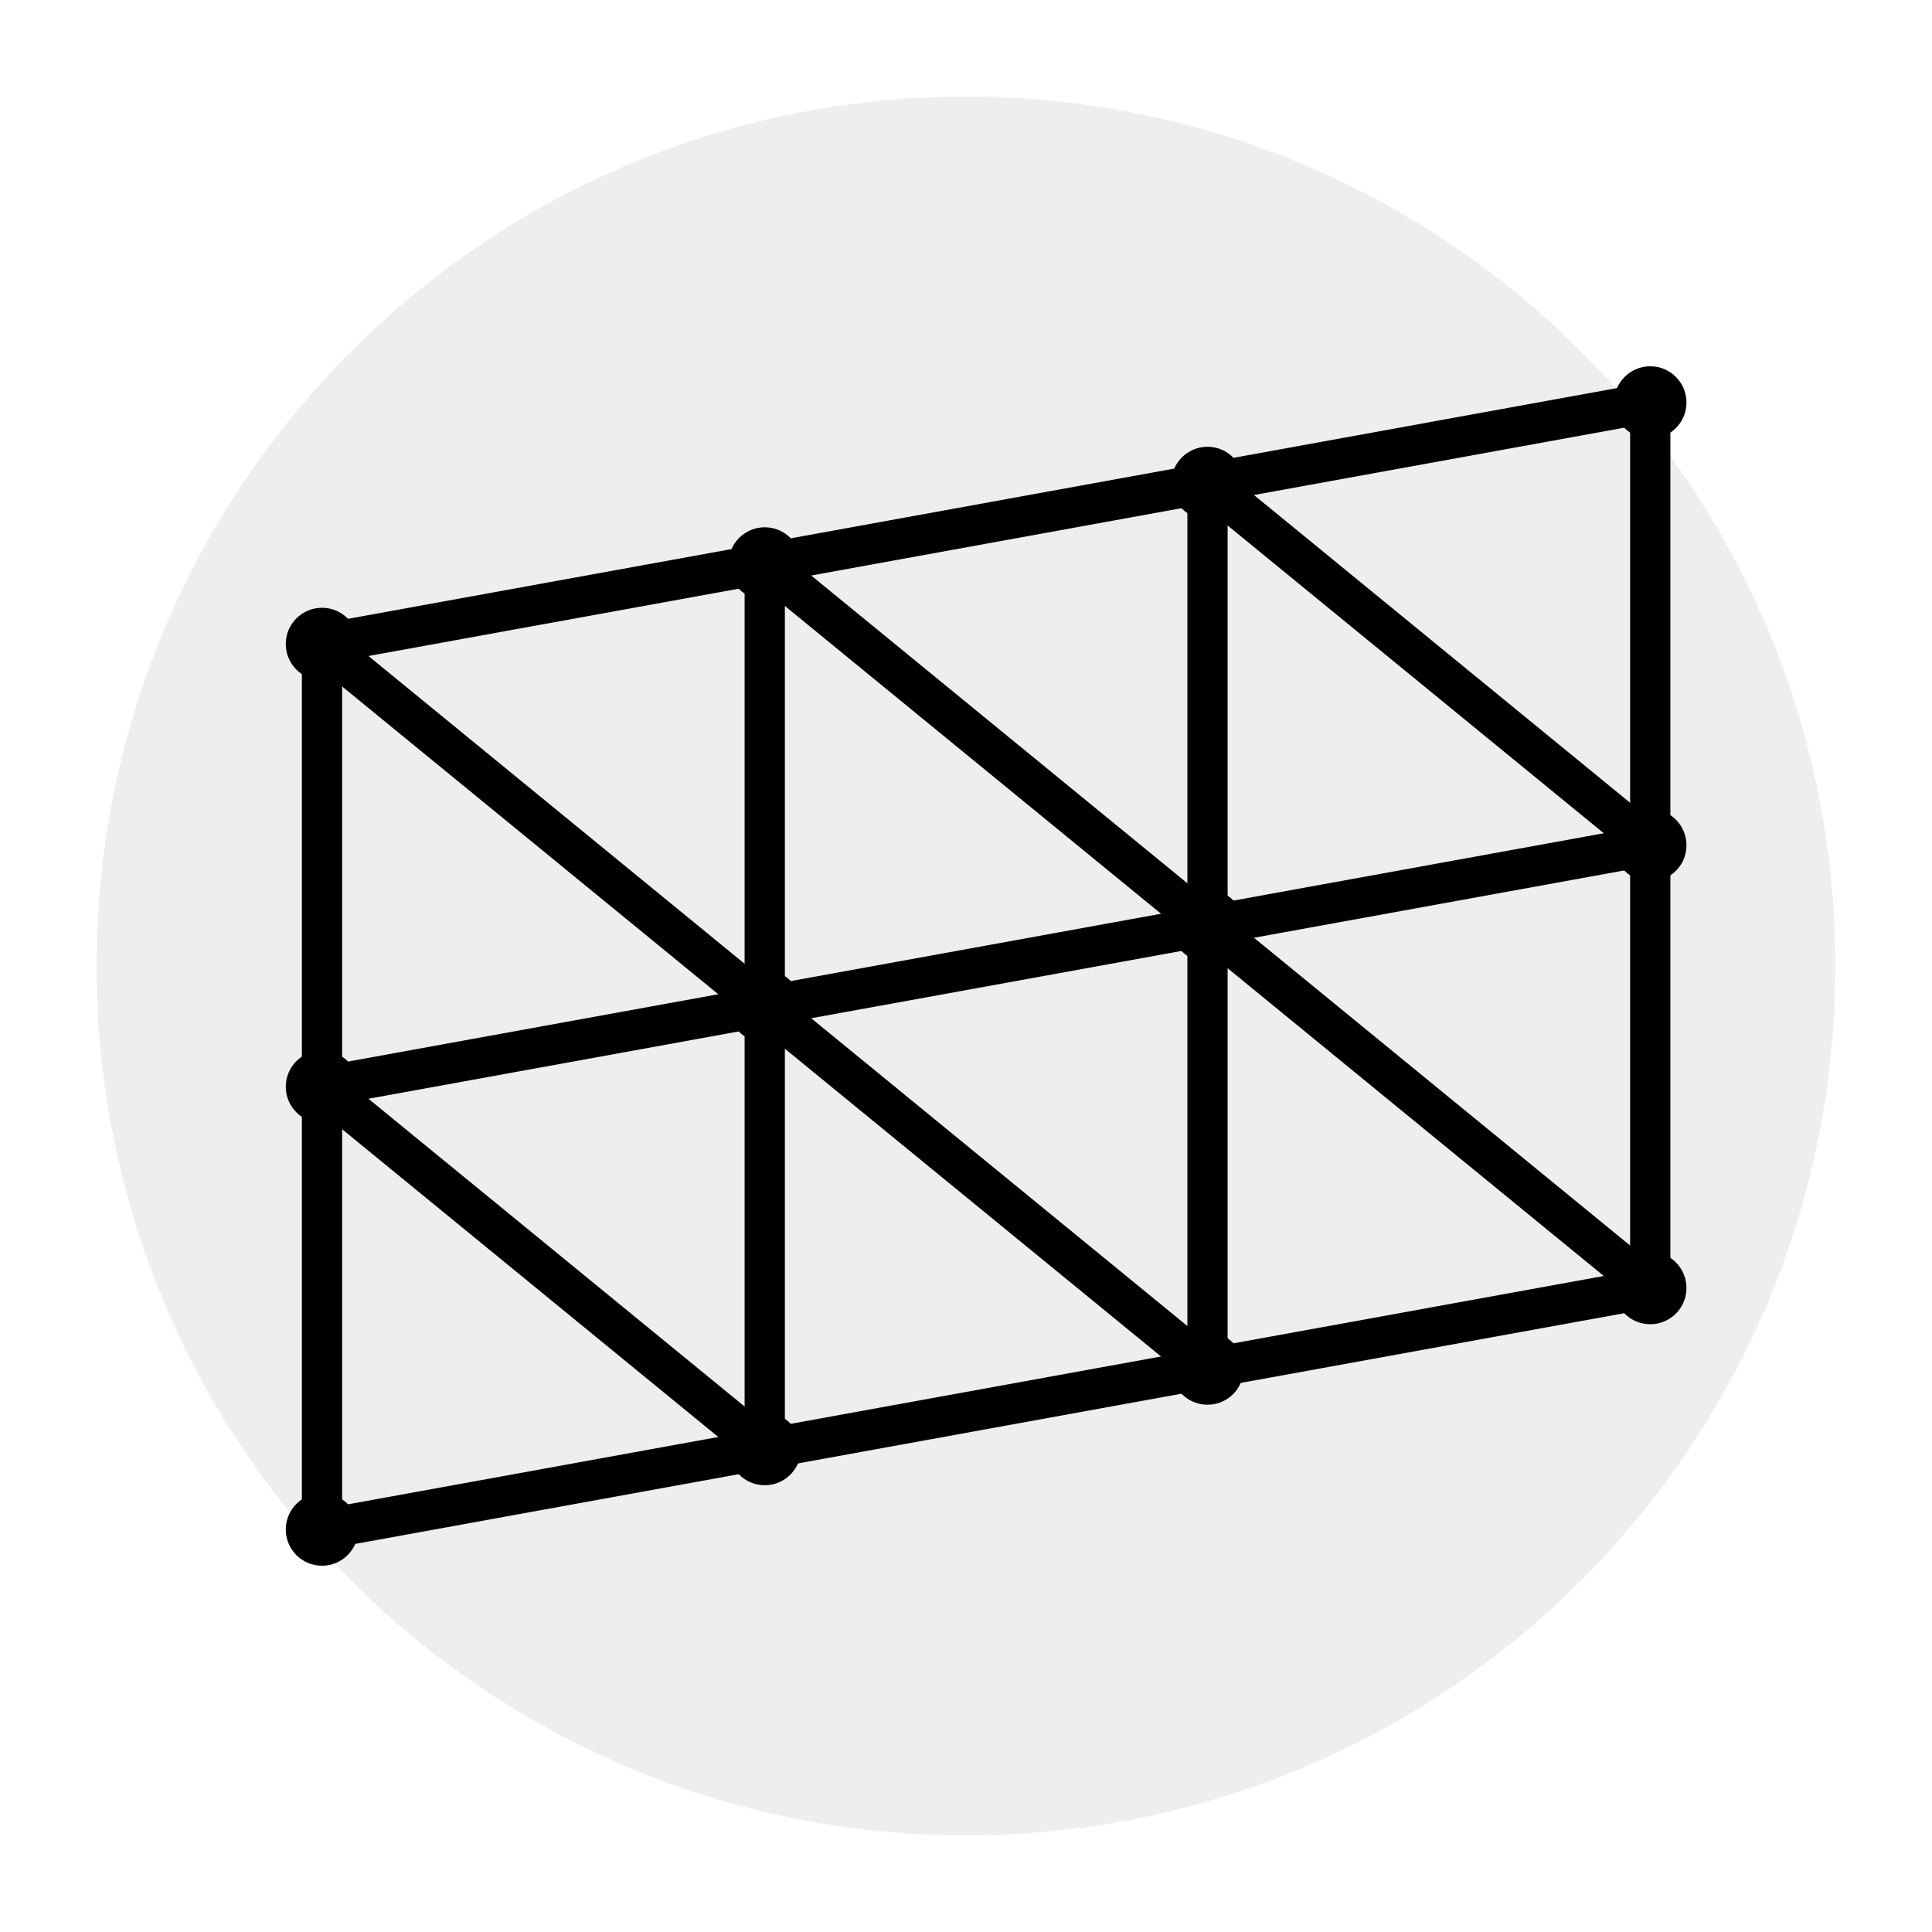
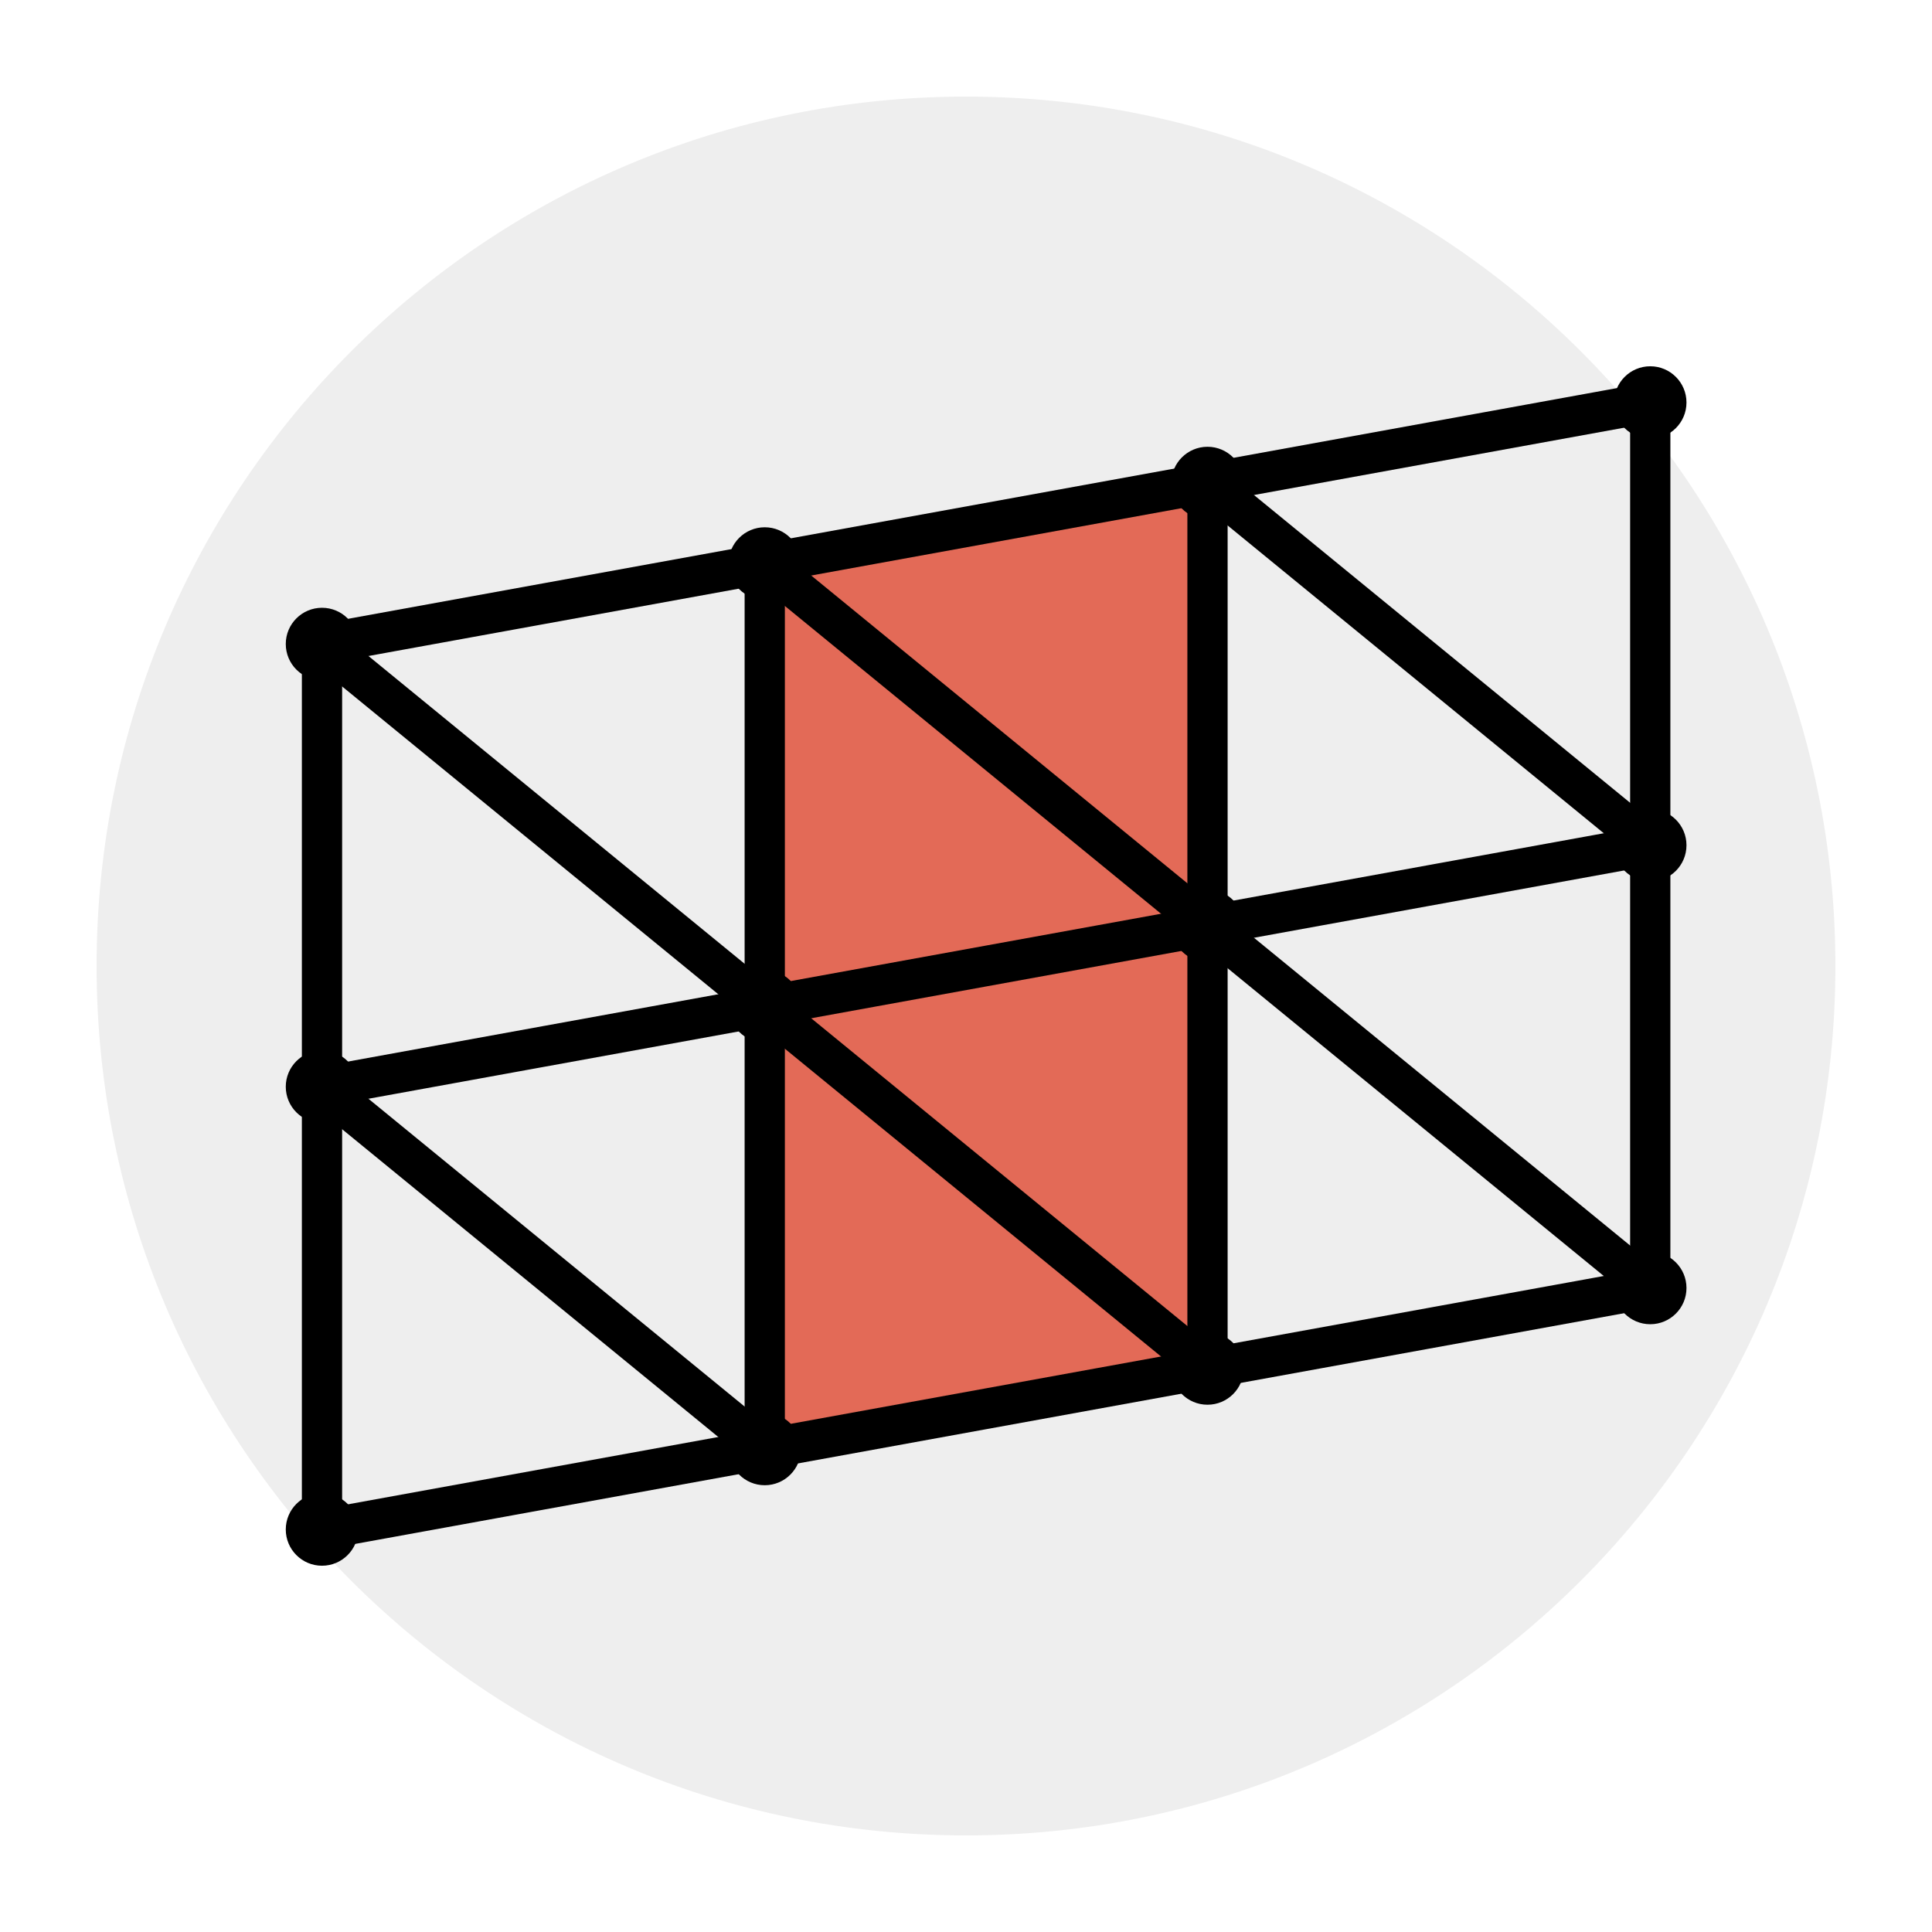
<svg xmlns="http://www.w3.org/2000/svg" viewBox="0 0 240 240" role="img">
  <circle cx="120" cy="120" r="108" fill="currentColor" opacity="0.07" />
+   <g fill="#e2533d" opacity="0.85">
+     <path d="M95,70 L150,60 L150,115 Z" />
+     <path d="M95,70 L95,125 L150,115 Z" />
+     <path d="M95,125 L150,115 L150,170 Z" />
+     <path d="M95,125 L95,180 L150,170 Z" />
+   </g>
  <g stroke="currentColor" stroke-width="5" stroke-linecap="round" stroke-linejoin="round" fill="none">
    <path d="M40,190 L95,180 L150,170 L205,160" />
    <path d="M40,135 L95,125 L150,115 L205,105" />
    <path d="M40,80  L95,70  L150,60  L205,50" />
    <path d="M40,190 L40,135 L40,80" />
    <path d="M95,180 L95,125 L95,70" />
    <path d="M150,170 L150,115 L150,60" />
    <path d="M205,160 L205,105 L205,50" />
    <path d="M40,135 L95,180" />
    <path d="M95,125 L150,170" />
    <path d="M150,115 L205,160" />
    <path d="M40,80 L95,125" />
    <path d="M95,70 L150,115" />
    <path d="M150,60 L205,105" />
  </g>
  <g fill="currentColor">
    <circle cx="40" cy="190" r="4.5" />
    <circle cx="95" cy="180" r="4.5" />
    <circle cx="150" cy="170" r="4.5" />
    <circle cx="205" cy="160" r="4.5" />
    <circle cx="40" cy="135" r="4.5" />
    <circle cx="95" cy="125" r="4.5" />
    <circle cx="150" cy="115" r="4.5" />
    <circle cx="205" cy="105" r="4.5" />
    <circle cx="40" cy="80" r="4.5" />
    <circle cx="95" cy="70" r="4.5" />
    <circle cx="150" cy="60" r="4.5" />
    <circle cx="205" cy="50" r="4.5" />
  </g>
</svg>
